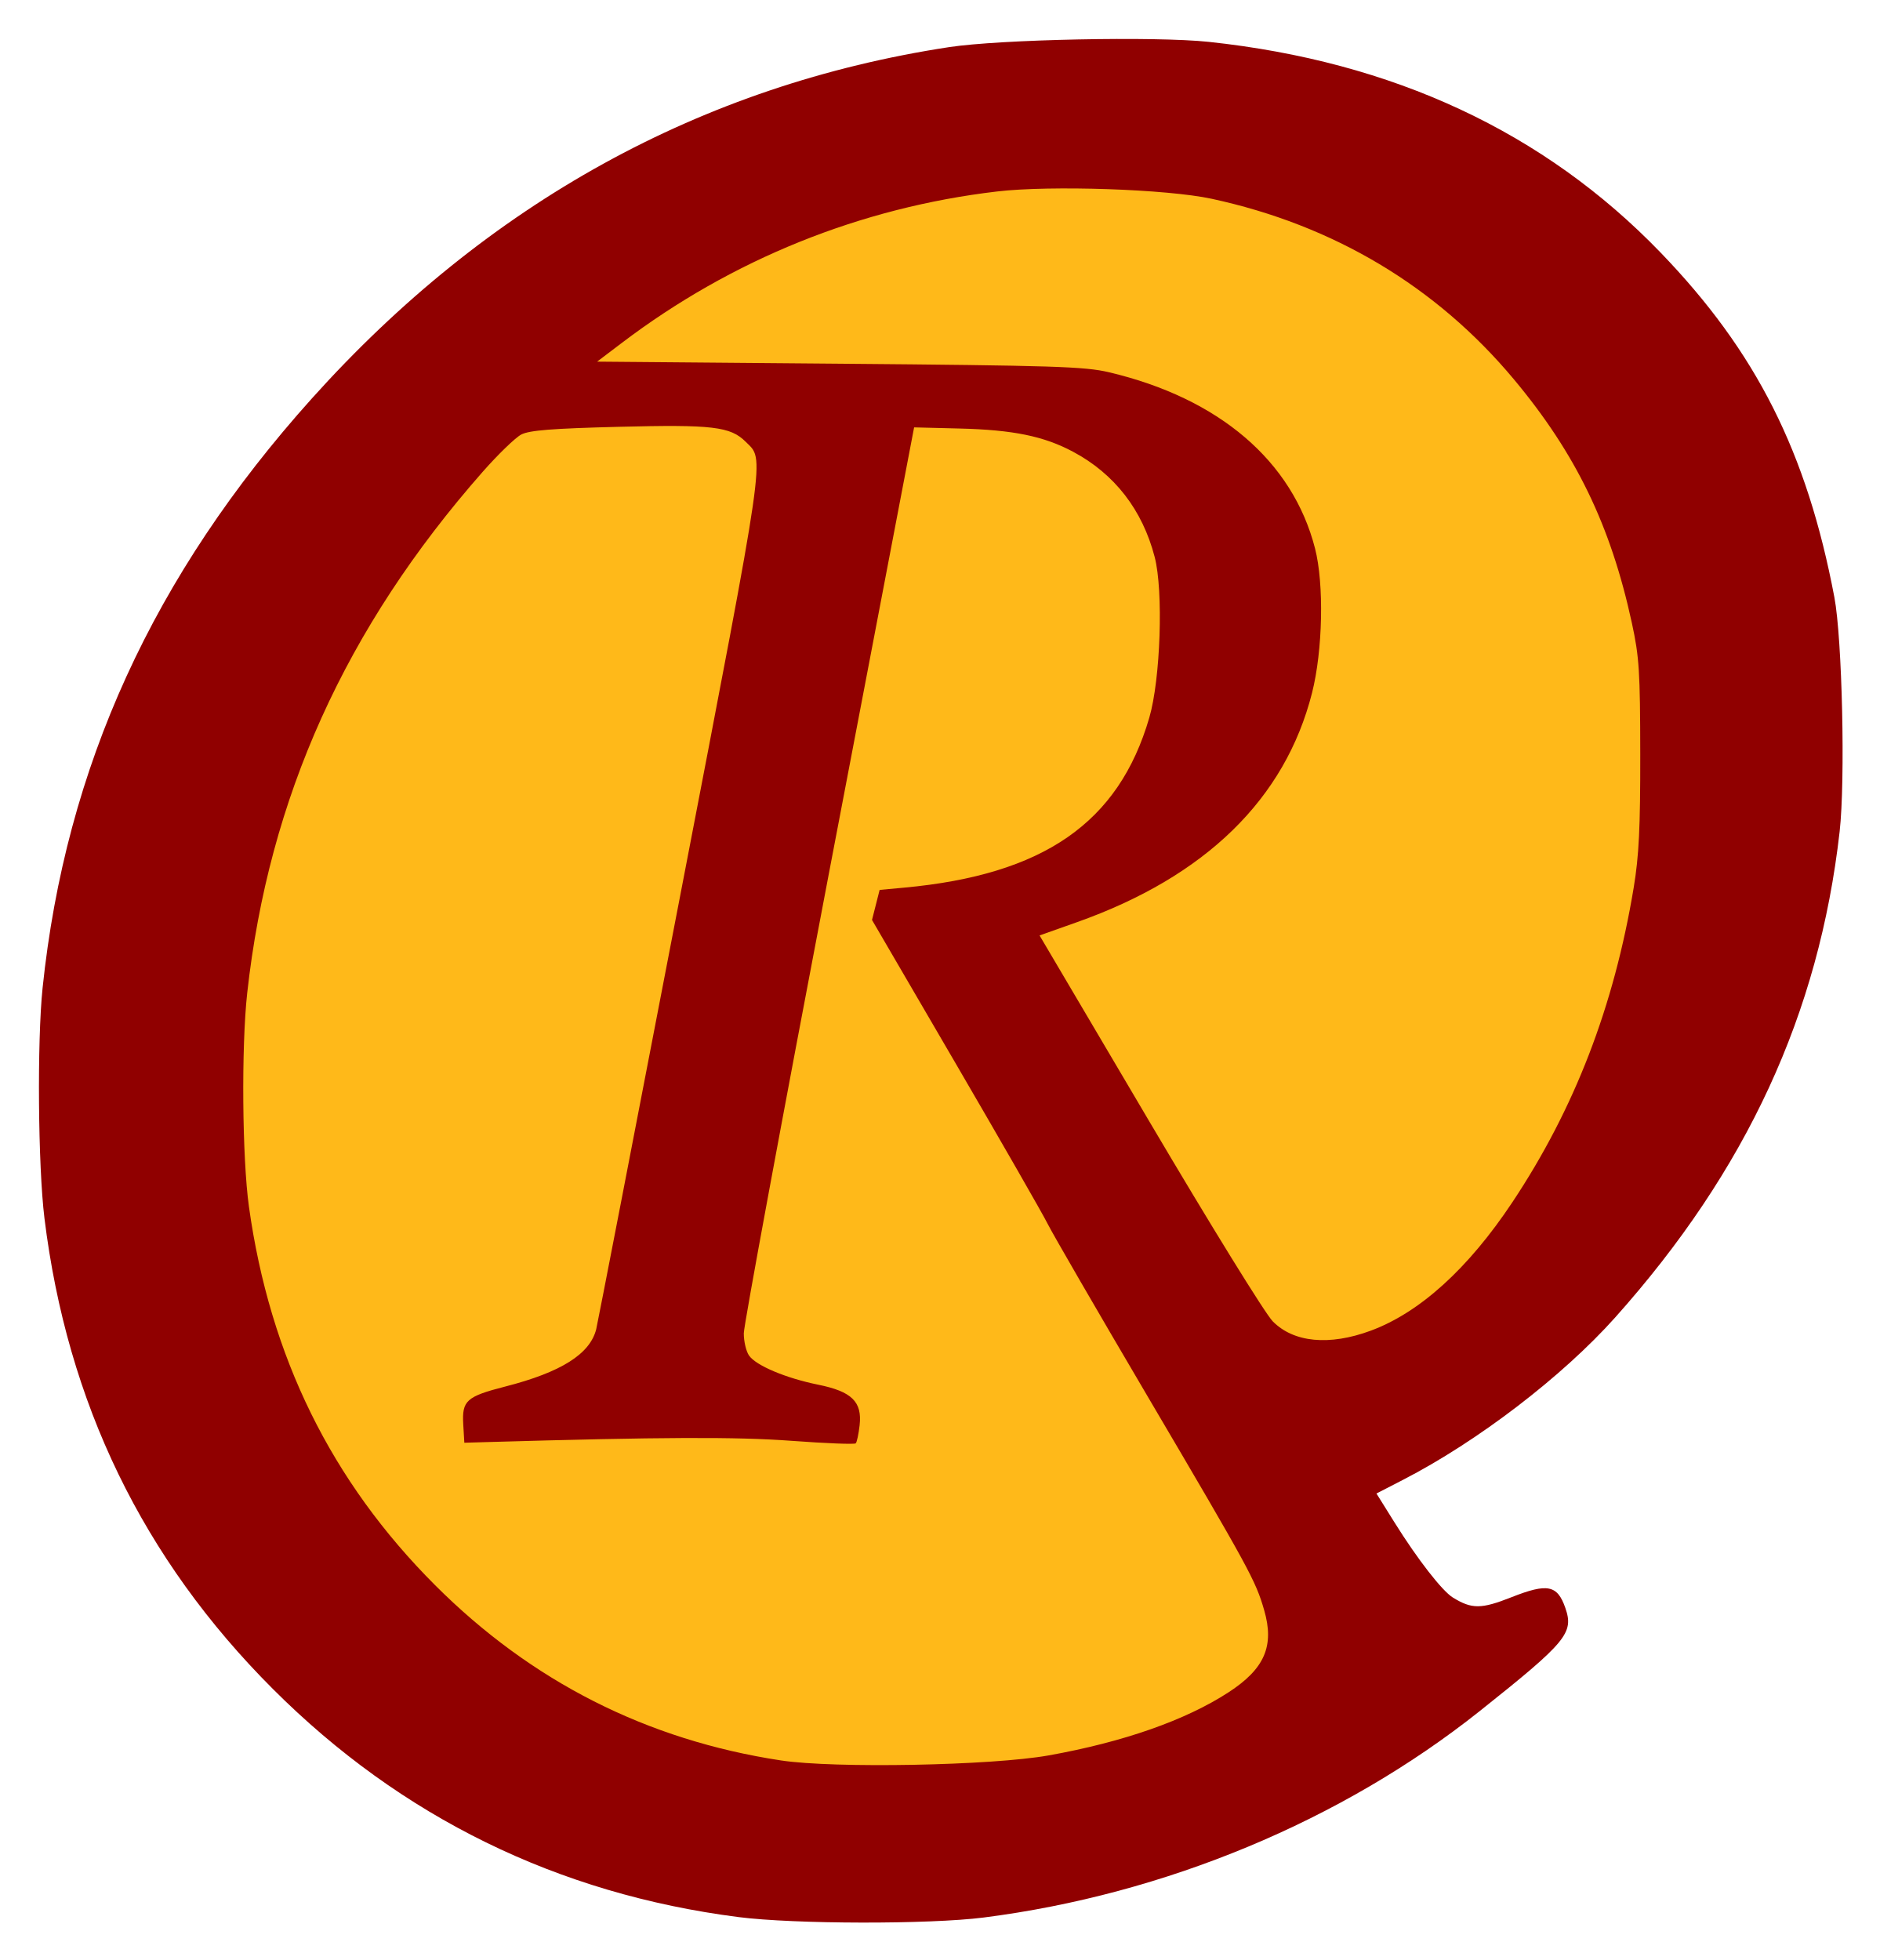
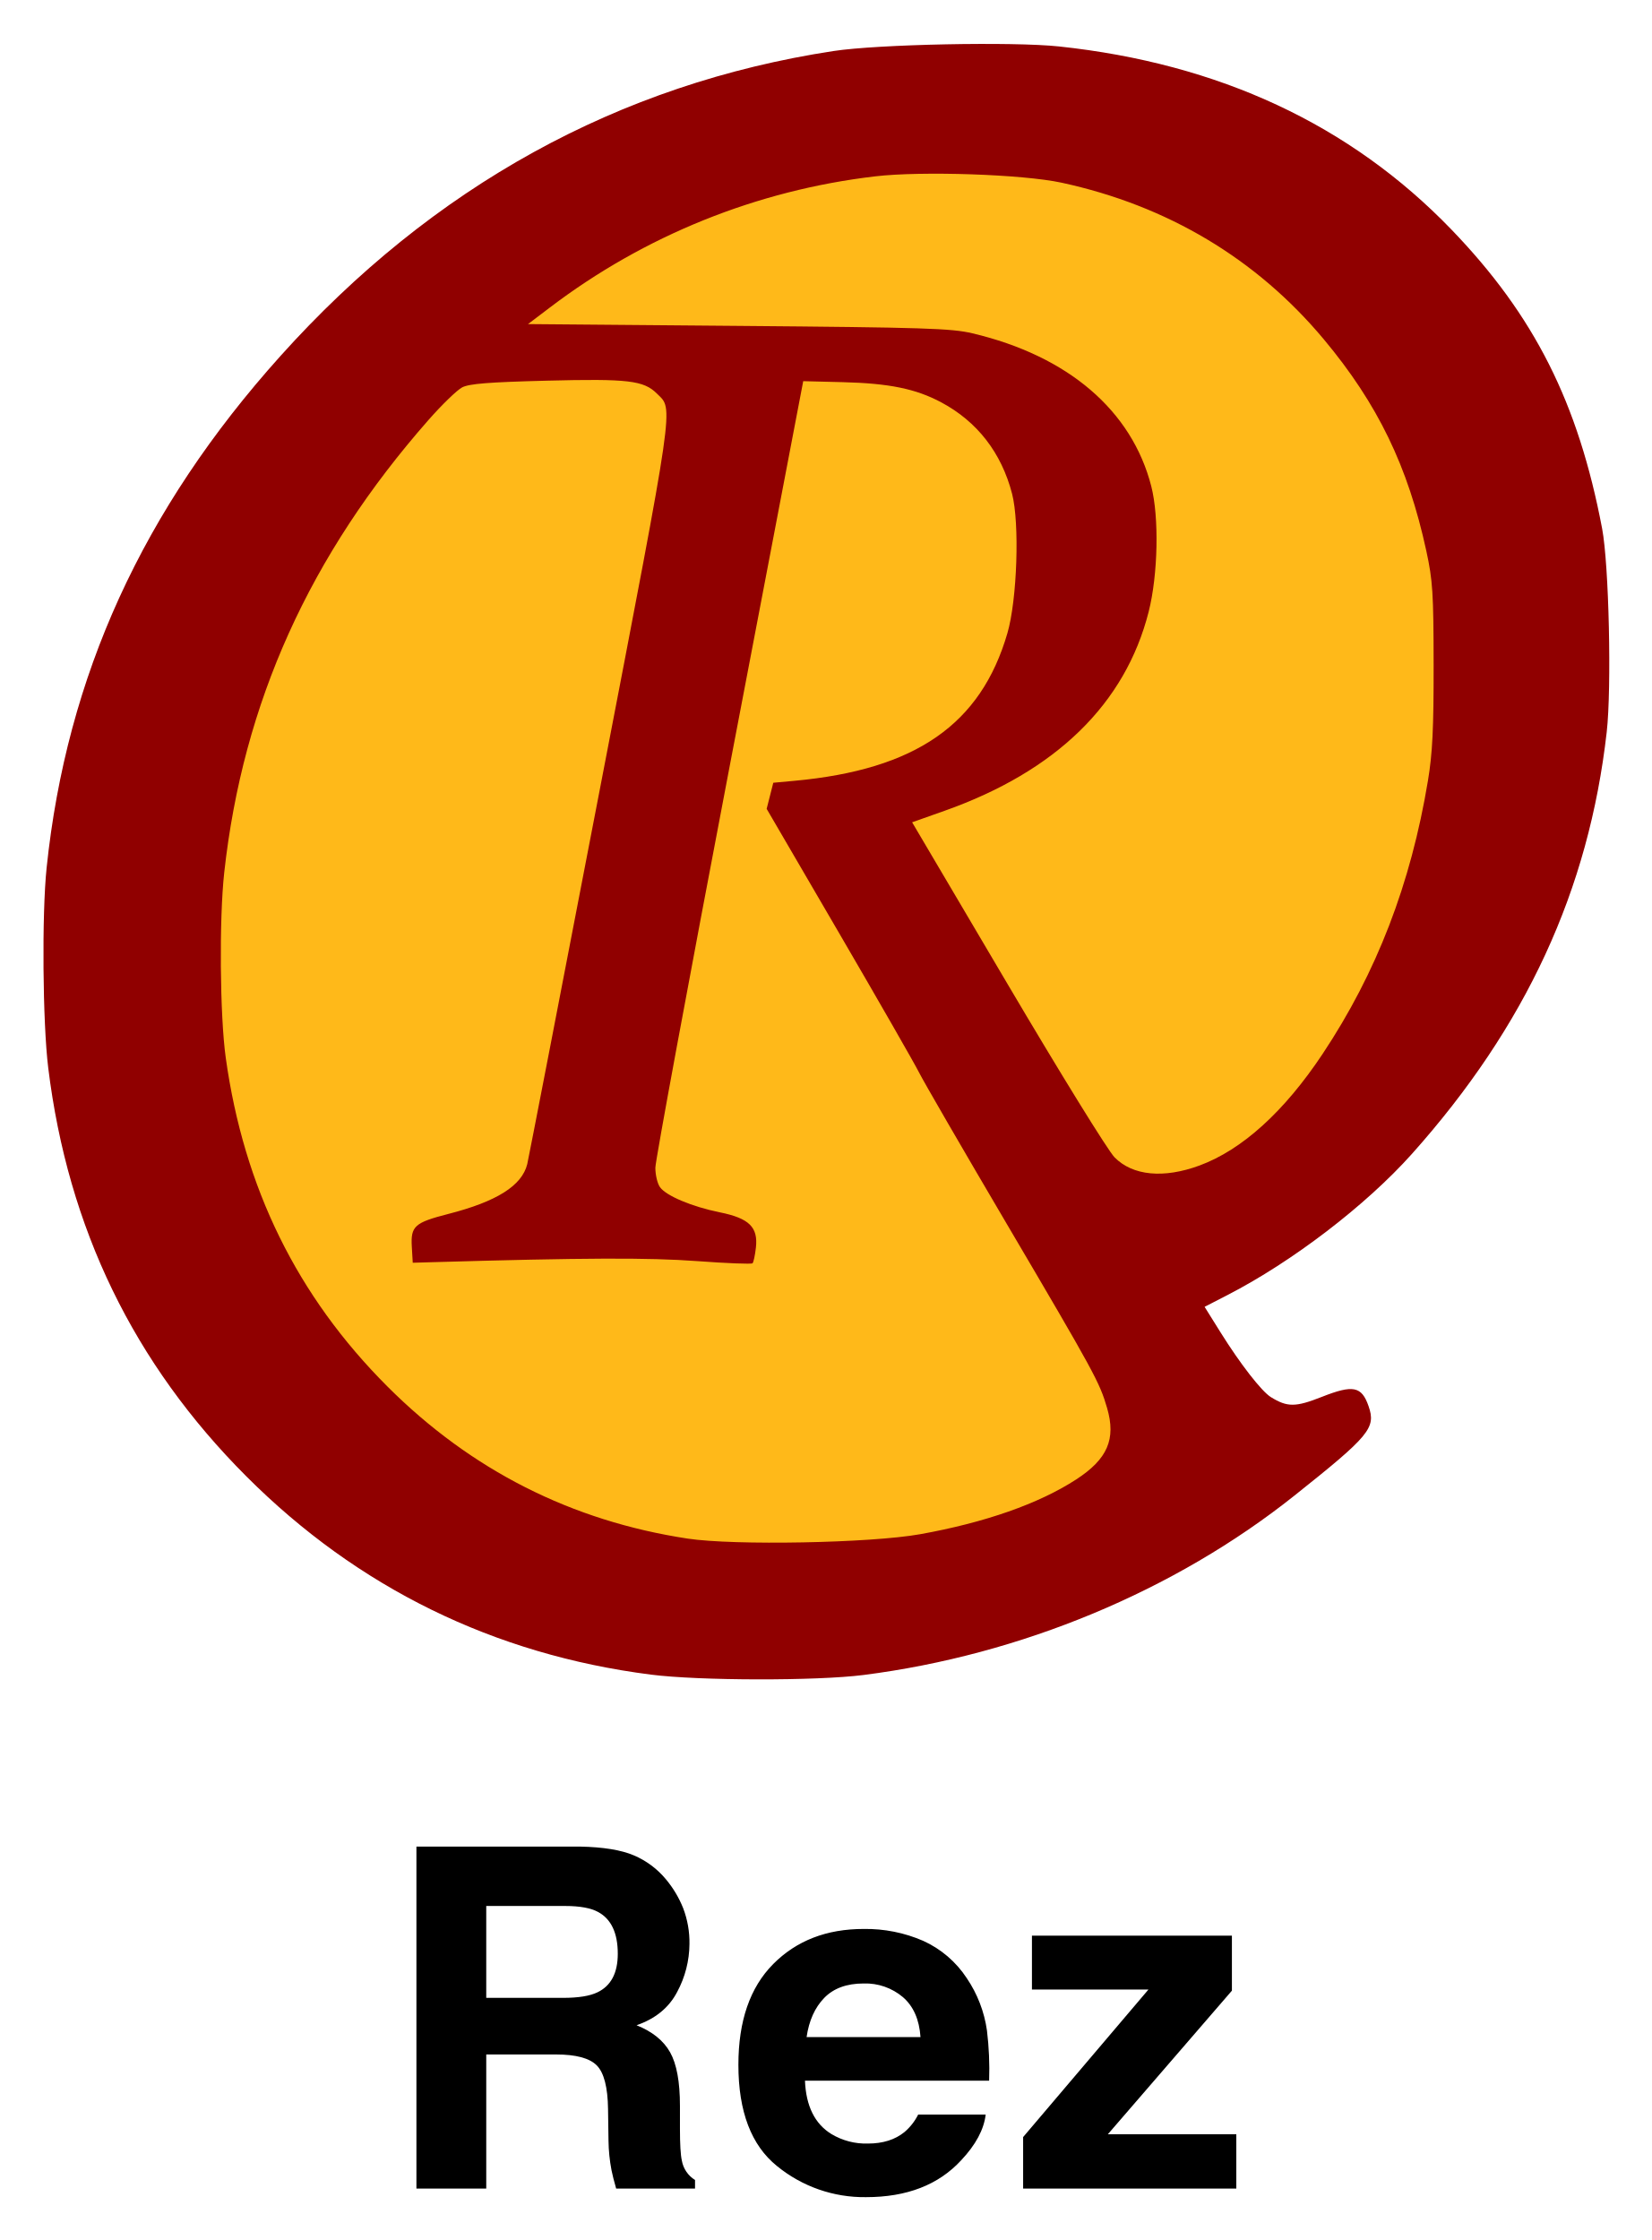
- <svg xmlns="http://www.w3.org/2000/svg" role="img" viewBox="22.10 22.10 643.30 670.80">
-   <path fill="#ffb919" fill-rule="evenodd" stroke="#000" d="M90.304 294.083l-18.572 150 71.429 138.571 108.571 62.857 140-1.428 62.857-20 28.572-41.429-12.857-62.857 110-81.429 41.428-182.857L537.447 96.94 358.875 61.225 194.59 128.368z" />
-   <path fill="#900000" d="M274.848 678.212c-61.821-7.917-115.499-34.215-159.354-78.07-44.487-44.487-70.395-97.876-78.182-161.111-2.196-17.84-2.542-60.512-.639-78.788 7.88-75.632 37.876-141.313 92.132-201.737 60.071-66.9 133.407-107.343 218.084-120.272 17.52-2.675 70.618-3.755 88.897-1.808 63.086 6.72 114.84 30.849 154.64 72.1 32.734 33.927 50.083 68.334 59.489 117.979 2.69 14.193 3.78 62.74 1.803 80.186-7.065 62.32-31.836 115.947-76.81 166.289-18.077 20.233-47.11 42.451-72.654 55.601l-9.063 4.666 6.286 10.06c7.788 12.466 16.183 23.263 19.845 25.526 6.503 4.019 9.71 4.004 20.072-.09 12.333-4.874 15.71-4.204 18.44 3.655 2.987 8.598.478 11.622-29.316 35.326-47.143 37.507-107.752 62.728-169.751 70.637-18.602 2.374-64.868 2.291-83.92-.149zm106.17-55.334c25.606-4.586 46.86-12.041 61.544-21.587 12.374-8.045 15.763-15.873 12.19-28.161-2.95-10.152-4.88-13.69-39.737-72.887-17.206-29.218-32.686-55.937-34.4-59.375-1.715-3.437-15.933-28.225-31.595-55.085l-28.477-48.835 1.306-5.142 1.305-5.142 8.307-.764c47.79-4.397 73.506-22.207 83.984-58.166 3.855-13.23 4.868-43.361 1.848-54.99-4.195-16.157-13.745-28.472-27.95-36.043-10.018-5.34-20.509-7.484-38.857-7.944l-15.531-.389-29.133 152.5c-16.024 83.875-29.144 154.766-29.156 157.535-.013 2.769.797 6.205 1.8 7.636 2.4 3.428 12.567 7.713 23.636 9.96 11.545 2.345 15.11 5.837 14.2 13.91-.339 3.002-.935 5.777-1.326 6.168-.39.39-10.262.004-21.936-.86-19.07-1.41-44.483-1.304-104.522.434l-7.5.217-.37-6.317c-.473-8.11 1.08-9.505 14.393-12.92 19.117-4.903 28.983-11.123 31.114-19.615.42-1.669 13.285-68.093 28.592-147.61 29.984-155.767 29.09-149.582 22.562-156.11-5.217-5.217-11.355-5.94-43.48-5.122-22.79.58-30.532 1.193-33.317 2.633-1.995 1.032-7.97 6.811-13.276 12.844-46.903 53.32-73.156 111.464-80.533 178.359-2.033 18.435-1.72 56.45.6 73.09 7.149 51.258 28.158 93.968 63.712 129.522 32.958 32.958 72.555 53.023 118.364 59.978 18.34 2.785 72.116 1.774 91.639-1.722zM491.2 477.534c16.788-6.193 33.39-21.242 48.506-43.97 21.29-32.01 34.784-67 41.532-107.696 1.798-10.84 2.272-20.493 2.241-45.625-.034-28.413-.348-33.3-2.887-45-7.23-33.309-19.164-57.94-40.381-83.343-26.523-31.755-61.671-52.748-103.423-61.771-15.248-3.296-55.117-4.652-73.434-2.498-46.727 5.495-90.716 23.237-128.364 51.773l-8.528 6.464 82.903.71c73.363.627 83.982.964 92.278 2.923 37.722 8.91 62.85 30.393 70.528 60.298 3.131 12.195 2.658 34.92-1.03 49.458-9.201 36.273-36.47 62.87-80.437 78.452l-12.814 4.541 37.584 63.684c20.927 35.46 39.642 65.77 42.226 68.39 7.163 7.263 19.35 8.43 33.5 3.21z" />
+ <svg xmlns="http://www.w3.org/2000/svg" role="img" viewBox="-2.48 -3.98 650.96 882.96">
+   <path fill="#ffb919" fill-rule="evenodd" d="M68.204 271.983l-18.572 150 71.429 138.571 108.571 62.857 140-1.428 62.857-20 28.572-41.429-12.857-62.857 110-81.429 41.428-182.857L515.347 74.84 336.775 39.125 172.49 106.268z" />
+   <path d="M229.5 623.912l-.119-.068-108.697-62.93-.067-.13-71.5-138.709.019-.153L67.722 271.81l.059-.094 104.371-165.851.15-.06 164.424-67.201.147.03 178.804 35.761.111.209L600.16 233.34l-41.51 183.22-.148.11-109.744 81.24 12.835 62.753-.12.176-28.67 41.57-63.166 20.075zm-108.062-63.718l108.326 62.716 139.788-1.426 62.623-19.925 28.353-41.114-12.878-62.96 110.108-81.508 41.345-182.495-84.086-158.198-178.192-35.639-163.997 67.025L68.687 272.155l-18.54 149.737z" />
+   <path fill="#900000" d="M254.067 656.112c-61.82-7.917-115.499-34.215-159.354-78.07-44.487-44.487-70.395-97.876-78.182-161.111-2.196-17.84-2.542-60.512-.639-78.788 7.88-75.632 37.876-141.313 92.132-201.737 60.071-66.9 133.407-107.343 218.084-120.272 17.52-2.675 70.618-3.755 88.897-1.808 63.086 6.72 114.84 30.849 154.64 72.1 32.734 33.927 50.083 68.334 59.49 117.979 2.69 14.193 3.78 62.74 1.802 80.186-7.065 62.32-31.836 115.947-76.81 166.289-18.077 20.233-47.11 42.451-72.654 55.601l-9.063 4.666 6.286 10.06c7.788 12.466 16.183 23.263 19.845 25.526 6.503 4.019 9.71 4.004 20.072-.09 12.333-4.874 15.71-4.204 18.44 3.655 2.987 8.598.478 11.622-29.316 35.326-47.143 37.507-107.752 62.728-169.75 70.637-18.603 2.374-64.869 2.291-83.92-.149zm106.17-55.334c25.606-4.586 46.86-12.041 61.544-21.587 12.374-8.045 15.763-15.873 12.19-28.161-2.95-10.152-4.88-13.69-39.737-72.887-17.206-29.218-32.686-55.937-34.4-59.375-1.715-3.437-15.933-28.225-31.595-55.085l-28.477-48.835 1.306-5.142 1.305-5.142 8.307-.764c47.79-4.397 73.506-22.207 83.984-58.166 3.855-13.23 4.868-43.361 1.848-54.99-4.195-16.157-13.745-28.472-27.95-36.043-10.018-5.34-20.509-7.484-38.857-7.944l-15.53-.389-29.134 152.5c-16.024 83.875-29.144 154.766-29.156 157.535-.013 2.769.797 6.205 1.8 7.636 2.4 3.428 12.567 7.713 23.636 9.96 11.545 2.345 15.11 5.837 14.2 13.91-.339 3.002-.935 5.777-1.326 6.168-.39.39-10.262.004-21.936-.86-19.07-1.41-44.483-1.304-104.522.434l-7.5.217-.37-6.317c-.473-8.11 1.08-9.505 14.393-12.92 19.117-4.903 28.983-11.123 31.114-19.615.42-1.669 13.285-68.093 28.592-147.61 29.984-155.767 29.09-149.582 22.562-156.11-5.217-5.217-11.355-5.94-43.48-5.122-22.79.58-30.532 1.193-33.317 2.633-1.995 1.032-7.97 6.811-13.276 12.844-46.903 53.32-73.156 111.464-80.533 178.359-2.033 18.435-1.72 56.45.6 73.09 7.15 51.258 28.158 93.968 63.712 129.522 32.958 32.958 72.555 53.023 118.364 59.978 18.34 2.785 72.116 1.774 91.64-1.722zM470.42 455.434c16.788-6.193 33.39-21.242 48.506-43.97 21.29-32.01 34.784-67 41.532-107.696 1.798-10.84 2.272-20.493 2.241-45.625-.034-28.413-.348-33.3-2.887-45-7.23-33.309-19.164-57.94-40.38-83.343-26.524-31.755-61.672-52.748-103.424-61.771-15.248-3.296-55.117-4.652-73.434-2.498a262.51 262.51 0 0 0-128.364 51.773l-8.528 6.464 82.903.71c73.363.627 83.982.964 92.278 2.923 37.722 8.91 62.85 30.393 70.528 60.298 3.131 12.195 2.658 34.92-1.03 49.458-9.2 36.273-36.47 62.87-80.437 78.452l-12.814 4.541 37.584 63.684c20.927 35.46 39.642 65.77 42.226 68.39 7.163 7.263 19.35 8.43 33.5 3.21z" />
+   <path d="M247.434 727.38a33.3 33.3 0 0 1 12.619 9.42 41.954 41.954 0 0 1 6.777 11.34 37.792 37.792 0 0 1 2.498 14.176 40.389 40.389 0 0 1-4.847 18.885q-4.849 9.283-16.004 13.124 9.328 3.75 13.214 10.654 3.887 6.906 3.888 21.08v9.054q0 9.238.742 12.53a11.25 11.25 0 0 0 5.202 7.681v3.384h-31.094q-1.282-4.48-1.83-7.225a66.302 66.302 0 0 1-1.188-11.615l-.183-12.528q-.174-12.895-4.456-17.194-4.283-4.297-16.047-4.298h-27.51v52.86h-27.528V723.905h64.478q13.821.276 21.269 3.476zm-58.22 19.937v36.216h30.315q9.032 0 13.55-2.195 7.99-3.84 7.99-15.18 0-12.256-7.73-16.463-4.344-2.377-13.028-2.378zm172.228 13.726a40.545 40.545 0 0 1 17.225 14.747 48.993 48.993 0 0 1 7.943 20.608 127.404 127.404 0 0 1 .858 19.784h-72.602q.607 15 10.424 21.035a26.474 26.474 0 0 0 14.372 3.749q8.906 0 14.472-4.573a21.92 21.92 0 0 0 5.364-6.859h26.61q-1.052 8.873-9.662 18.017-13.395 14.541-37.503 14.54a54.336 54.336 0 0 1-35.112-12.264q-15.213-12.265-15.212-39.909 0-25.901 13.732-39.724 13.731-13.822 35.647-13.823a56.751 56.751 0 0 1 23.444 4.672zm-38.992 22.516q-5.526 5.695-6.944 15.43h44.904q-.712-10.378-6.944-15.752a22.842 22.842 0 0 0-15.458-5.374q-10.035 0-15.558 5.696zm81.894-3.318v-21.218h78.833v21.675l-48.914 56.61h50.651v21.4H400.87v-20.303l49.414-58.164z" />
</svg>
